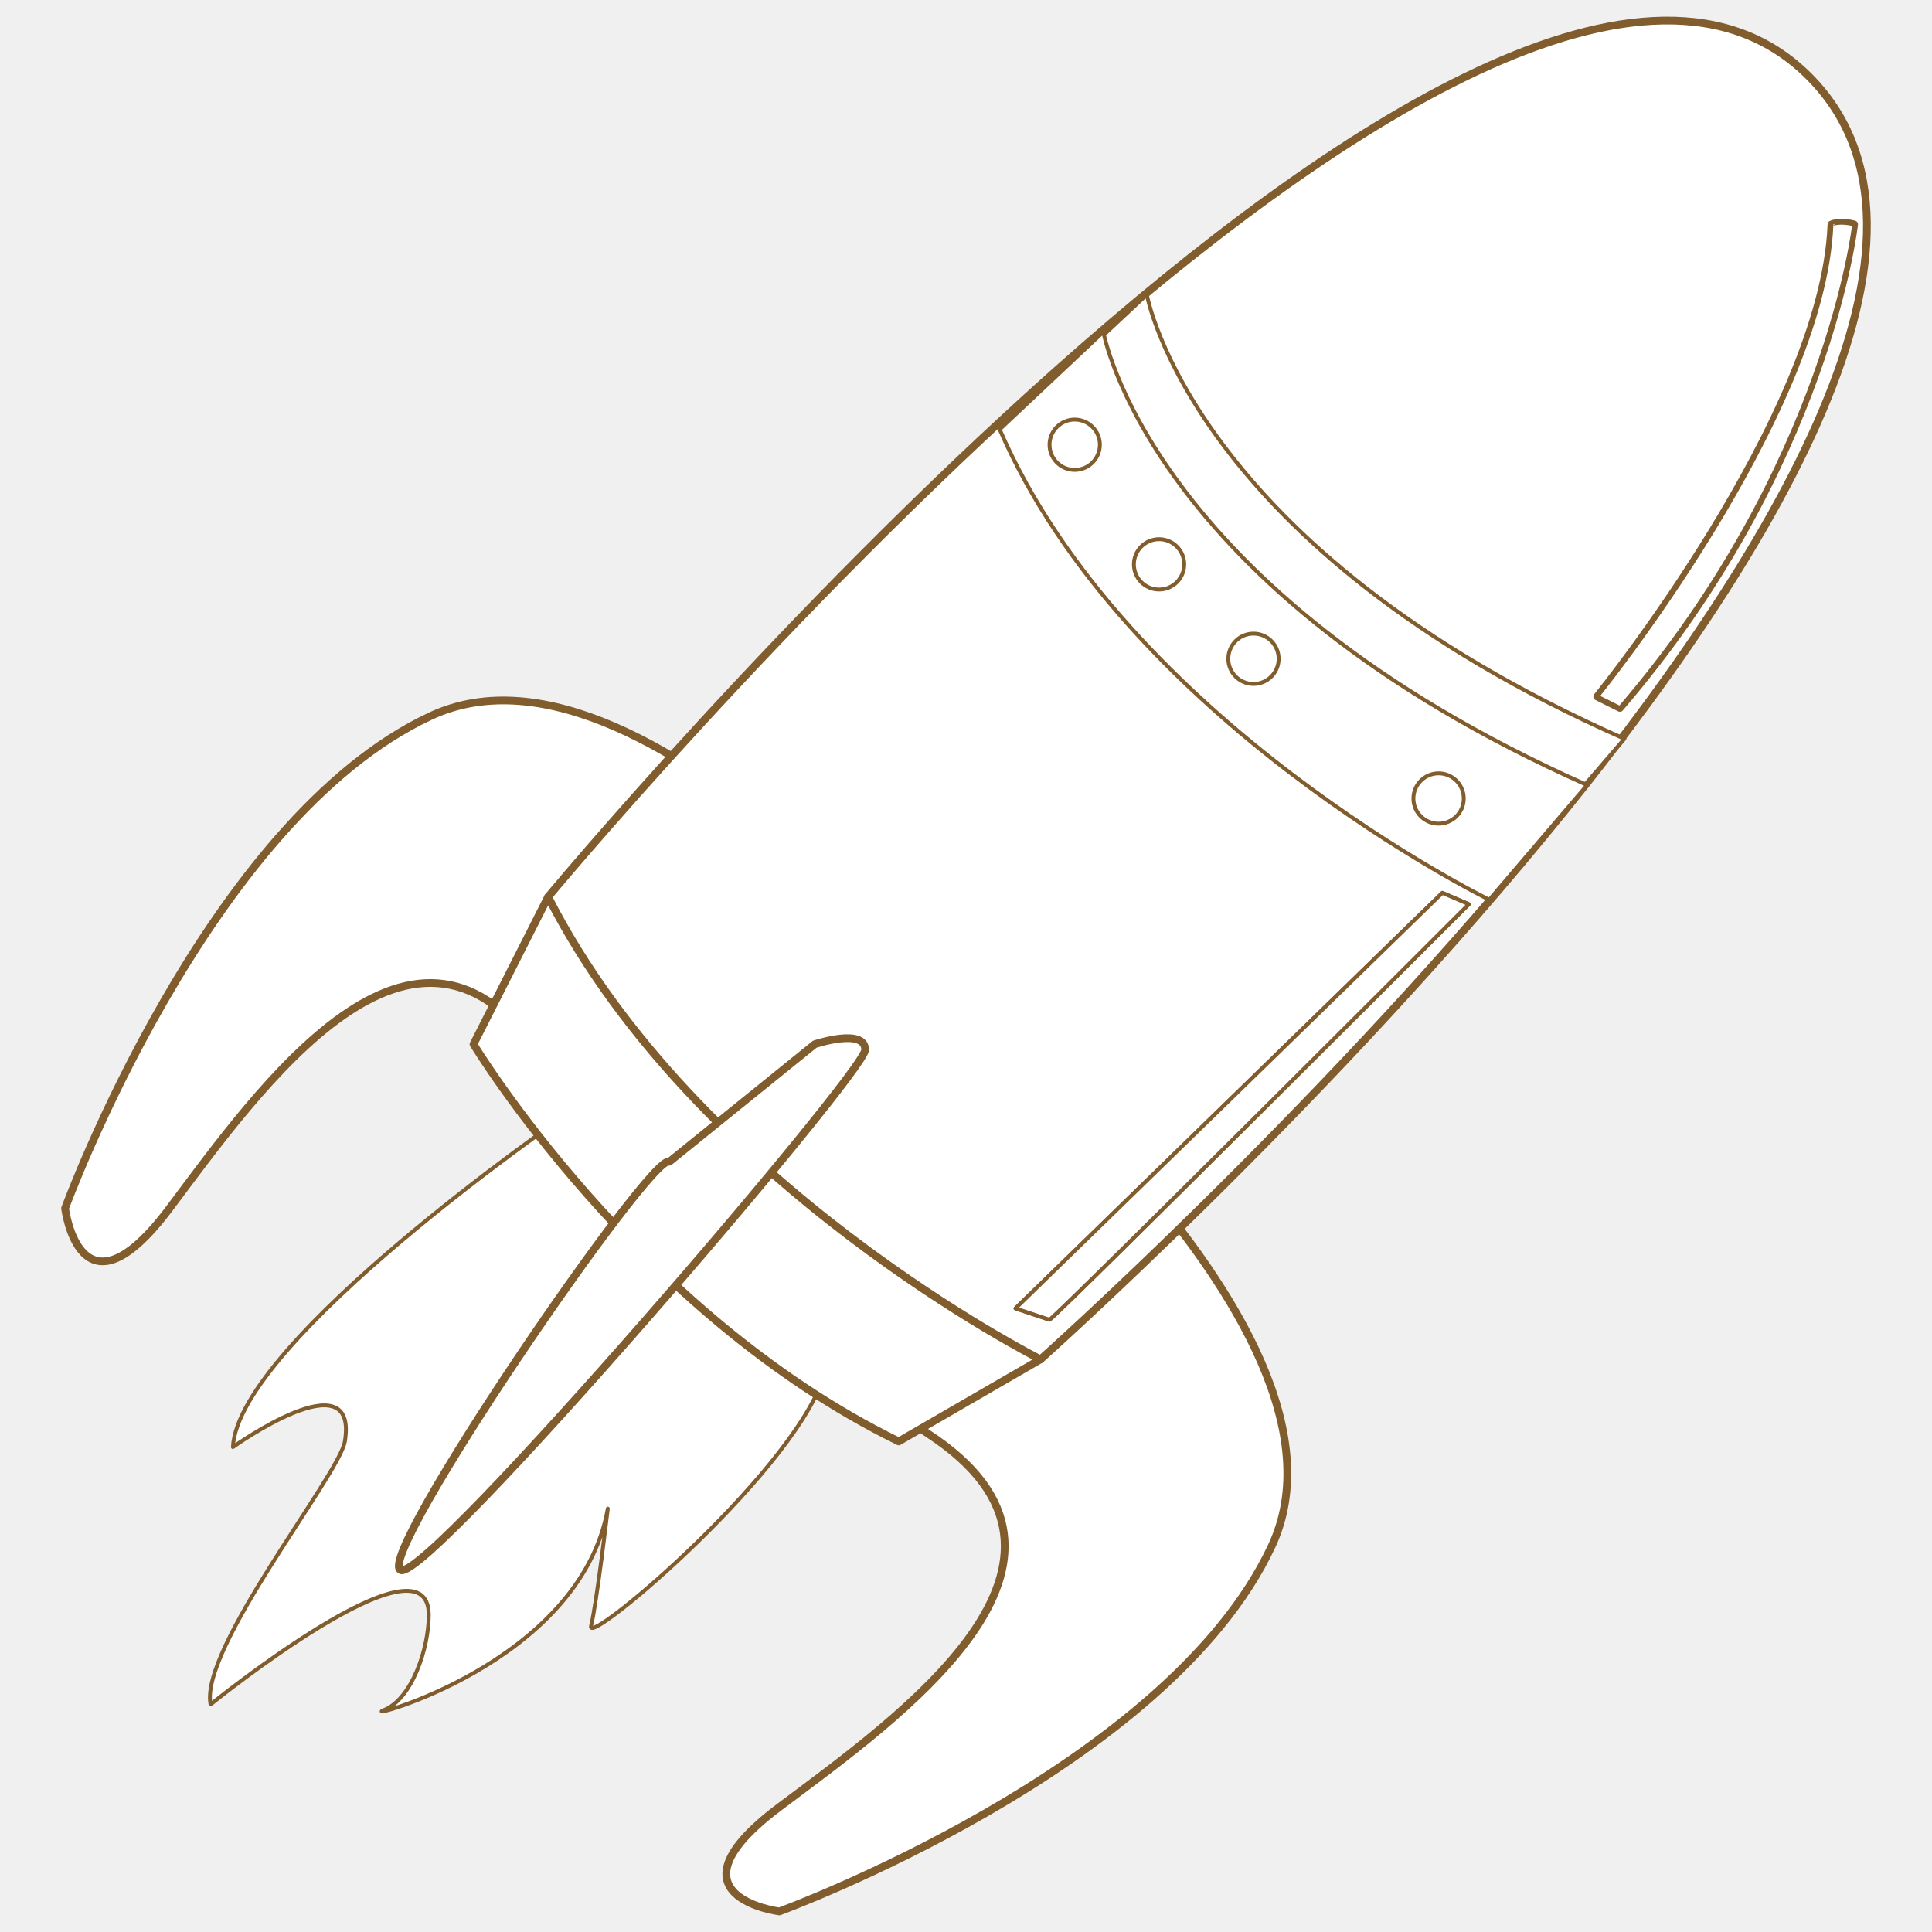
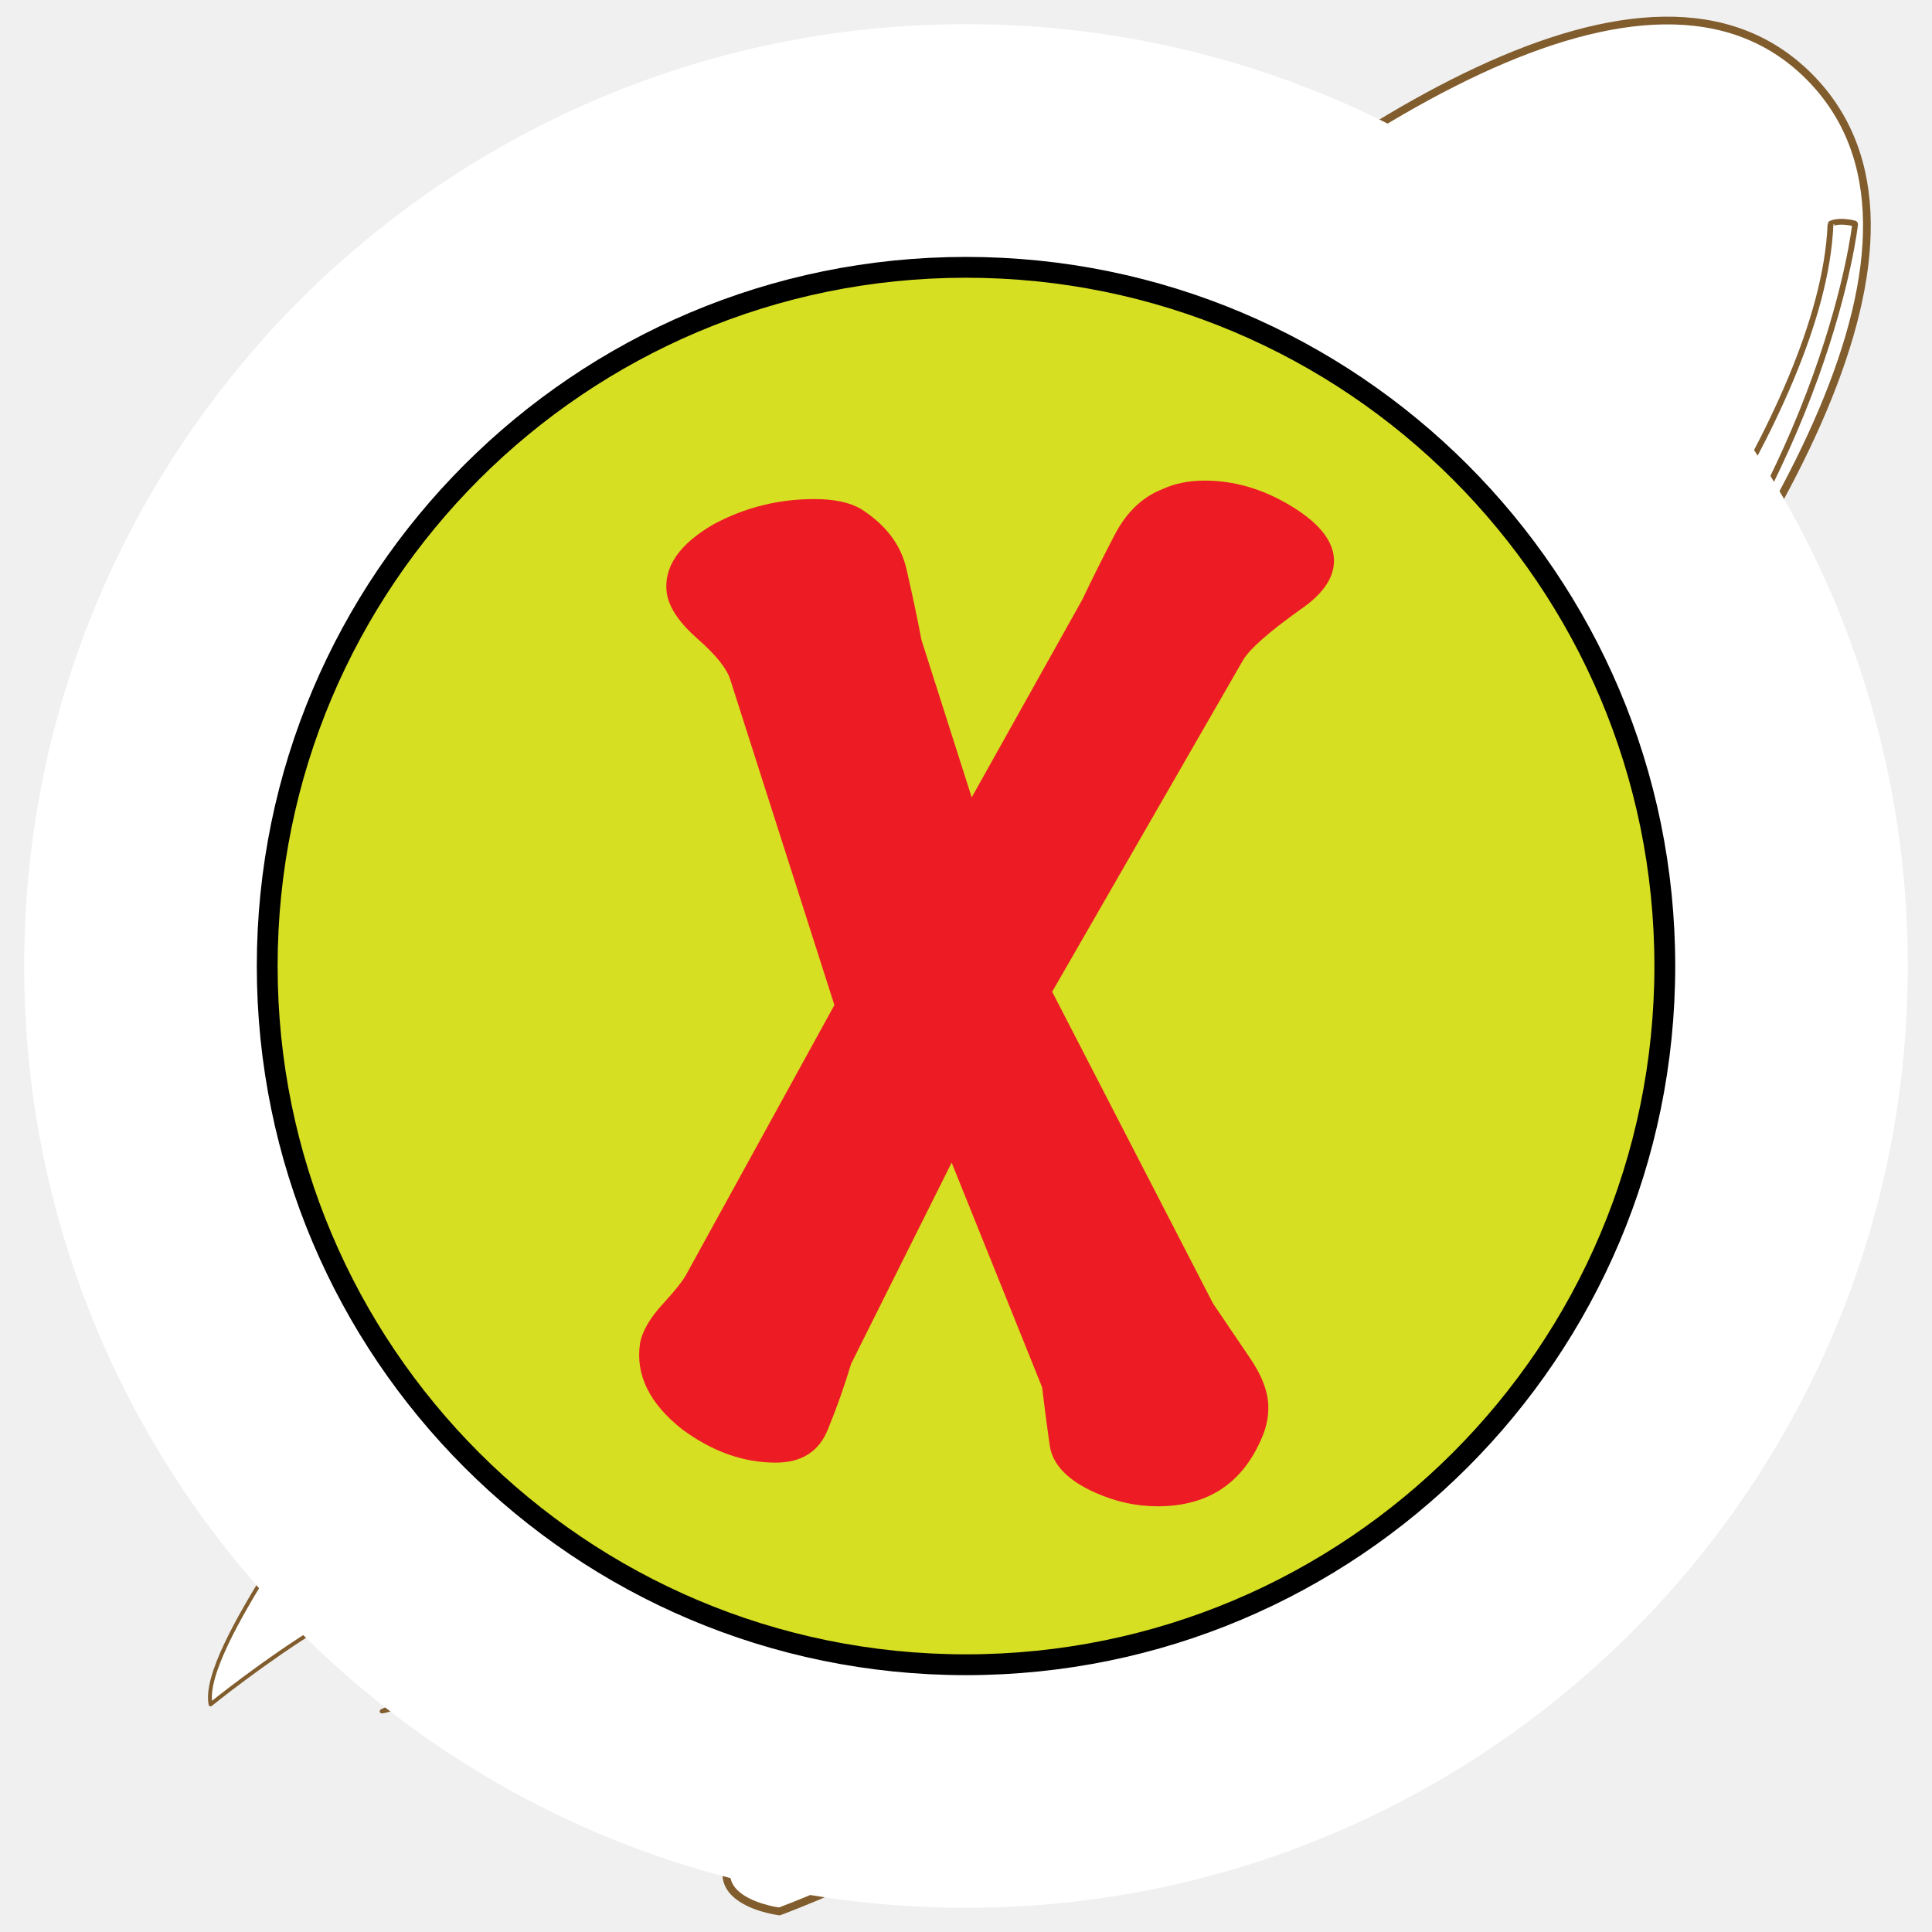
<svg xmlns="http://www.w3.org/2000/svg" version="1.1" id="svg_1_2" x="0px" y="0px" width="85.04px" height="85.04px" viewBox="0 0 85.04 85.04" enable-background="new 0 0 85.04 85.04" xml:space="preserve">
  <path fill="#FFFFFF" stroke="#815C2D" stroke-width="0.17" stroke-linecap="round" stroke-linejoin="round" d="M24.783,49.165  c0,0-14.285,9.852-14.531,14.531c0,0,5.546-3.963,4.927-0.246c-0.246,1.478-6.403,9.11-5.911,11.573c0,0,9.605-7.771,9.605-3.938  c0,1.476-0.738,3.693-1.971,4.187c-1.231,0.491,8.62-1.973,9.851-8.867c0,0-0.492,4.187-0.738,5.172  c-0.247,0.984,9.358-7.144,10.343-11.329C37.341,56.062,28.723,44.978,24.783,49.165z" />
  <path fill="#FFFFFF" stroke="#815C2D" stroke-width="0.34" stroke-linecap="round" stroke-linejoin="round" d="M40.545,42.761  c0,0,20.028,15.437,15.433,25.287c-4.596,9.848-21.673,16.087-21.673,16.087s-5.255-0.656,0-4.595  c5.254-3.94,15.106-10.835,6.568-16.418C32.335,57.538,40.545,42.761,40.545,42.761z" />
  <path fill="#FFFFFF" stroke="#815C2D" stroke-width="0.34" stroke-linecap="round" stroke-linejoin="round" d="M44.239,46.947  c0,0-15.433-20.027-25.284-15.43C9.104,36.112,2.864,53.186,2.864,53.186s0.657,5.254,4.598,0s10.835-15.105,16.419-6.567  C29.461,55.156,44.239,46.947,44.239,46.947z" />
  <path fill="#FFFFFF" stroke="#815C2D" stroke-width="0.34" stroke-linecap="round" stroke-linejoin="round" d="M24.126,39.477  c0,0,3.94,12.478,21.673,20.358c0,0,47.777-42.52,33.822-56.476C65.664-10.596,24.126,39.477,24.126,39.477z" />
  <path fill="#FFFFFF" stroke="#815C2D" stroke-width="0.34" stroke-linecap="round" stroke-linejoin="round" d="M45.799,59.835  c0,0-15.188-7.634-21.673-20.358l-3.284,6.485c0,0,7.143,11.822,18.717,17.485L45.799,59.835z" />
  <path fill="#FFFFFF" stroke="#815C2D" stroke-width="0.34" stroke-linecap="round" stroke-linejoin="round" d="M29.461,51.136  l6.403-5.174c0,0,2.217-0.738,2.217,0.247s-19.21,23.396-20.44,22.903C16.409,68.622,28.723,50.643,29.461,51.136z" />
  <path fill="#FFFFFF" stroke="#815C2D" stroke-width="0.17" stroke-linecap="round" stroke-linejoin="round" d="M50.48,12.968  c0,0,1.951,11.136,21.021,19.551l-4.254,4.947c0,0-15.766-7.669-21.271-20.292L50.48,12.968z" />
  <path fill="#FFFFFF" stroke="#815C2D" stroke-width="0.17" stroke-linecap="round" stroke-linejoin="round" d="M48.566,14.607  c0,0,1.978,11.363,21.296,19.949l-4.309,5.048c0,0-15.973-7.826-21.552-20.705L48.566,14.607z" />
  <circle fill="#FFFFFF" stroke="#815C2D" stroke-width="0.17" stroke-linecap="round" stroke-linejoin="round" cx="47.305" cy="19.576" r="1.108" />
  <circle fill="#FFFFFF" stroke="#815C2D" stroke-width="0.17" stroke-linecap="round" stroke-linejoin="round" cx="51.018" cy="24.841" r="1.108" />
  <circle fill="#FFFFFF" stroke="#815C2D" stroke-width="0.17" stroke-linecap="round" stroke-linejoin="round" cx="55.174" cy="28.997" r="1.108" />
  <circle fill="#FFFFFF" stroke="#815C2D" stroke-width="0.17" stroke-linecap="round" stroke-linejoin="round" cx="63.322" cy="35.148" r="1.108" />
  <path fill="#FFFFFF" stroke="#815C2D" stroke-width="0.17" stroke-linecap="round" stroke-linejoin="round" d="M64.652,39.8  c0,0-17.791,17.791-18.456,18.29l-1.497-0.499l18.789-18.29L64.652,39.8z" />
  <path fill="#FFFFFF" stroke="#815C2D" stroke-width="0.34" stroke-linecap="round" stroke-linejoin="round" d="M81.612,9.877  c0,0-1.165,10.641-10.31,21.282l-0.997-0.498c0,0,9.976-12.303,10.309-20.783C80.614,9.877,80.946,9.71,81.612,9.877z" />
  <path fill="#FFFFFF" stroke="#815C2D" stroke-width="0.17" stroke-linecap="round" stroke-linejoin="round" d="M64.652,39.8  c0,0-17.791,17.791-18.456,18.29l-1.497-0.499l18.789-18.29L64.652,39.8z" />
  <path fill="#FFFFFF" stroke="#815C2D" stroke-width="0.17" stroke-linecap="round" stroke-linejoin="round" d="M81.612,9.877  c0,0-1.165,10.641-10.31,21.282l-0.997-0.498c0,0,9.976-12.303,10.309-20.783C80.614,9.877,80.946,9.71,81.612,9.877z" />
+   <g id="clickMark_1_2" class="none">
+     <path fill="#FFFFFF" d="M83.975,42.521c0,22.892-18.561,41.454-41.458,41.454c-22.893,0-41.453-18.562-41.453-41.454 C1.065,19.623,19.625,1.064,42.519,1.064C65.415,1.064,83.975,19.623,83.975,42.521z" />
+     <path fill="none" stroke="#000000" stroke-width="0.945" d="M42.519,73.262c16.977,0,30.746-13.76,30.746-30.741 c0-16.98-13.769-30.74-30.746-30.74c-16.979,0-30.743,13.76-30.743,30.74C11.774,59.502,25.54,73.262,42.519,73.262z" />
+     <path fill="#D7DF23" d="M42.519,73.262c16.977,0,30.746-13.76,30.746-30.741c0-16.98-13.769-30.74-30.746-30.74 c-16.979,0-30.743,13.76-30.743,30.74C11.774,59.502,25.54,73.262,42.519,73.262" />
+     <path fill="none" stroke="#000000" stroke-width="0.888" d="M42.519,73.262c16.977,0,30.746-13.76,30.746-30.741 c0-16.98-13.769-30.74-30.746-30.74c-16.979,0-30.743,13.76-30.743,30.74C11.774,59.502,25.54,73.262,42.519,73.262" />
+     <path fill="#ED1C24" d="M58.706,24.476c0.098,0.837-0.395,1.623-1.477,2.36c-1.377,0.983-2.213,1.721-2.508,2.211l-8.408,14.606 l7.08,13.721c0.1,0.148,0.615,0.91,1.549,2.287c0.591,0.838,0.886,1.6,0.886,2.287c0,0.395-0.071,0.789-0.222,1.182 c-0.836,2.113-2.387,3.172-4.646,3.172c-0.937,0-1.846-0.197-2.731-0.592c-1.229-0.541-1.904-1.242-2.027-2.102 c-0.122-0.861-0.232-1.707-0.332-2.545l-3.982-9.888l-4.424,8.854c-0.295,0.982-0.64,1.953-1.033,2.914 c-0.395,0.959-1.157,1.437-2.287,1.437c-1.428,0-2.804-0.491-4.131-1.476c-1.426-1.131-2.041-2.383-1.844-3.762 c0.097-0.541,0.429-1.115,0.995-1.733c0.565-0.615,0.922-1.068,1.071-1.363l6.492-11.806l-4.577-14.306 c-0.147-0.493-0.626-1.096-1.438-1.808s-1.268-1.387-1.364-2.028c-0.148-1.13,0.539-2.139,2.065-3.024 c1.376-0.737,2.851-1.107,4.427-1.107c0.886,0,1.573,0.148,2.066,0.441c1.081,0.692,1.743,1.563,1.989,2.62 c0.245,1.059,0.468,2.104,0.664,3.135l2.212,6.934l4.869-8.706c0.442-0.934,0.924-1.891,1.438-2.876 c0.519-0.985,1.216-1.646,2.103-1.991c0.539-0.247,1.154-0.37,1.844-0.37c1.279,0,2.521,0.356,3.726,1.071 C57.954,22.938,58.606,23.689,58.706,24.476z" />
+   </g>
</svg>
